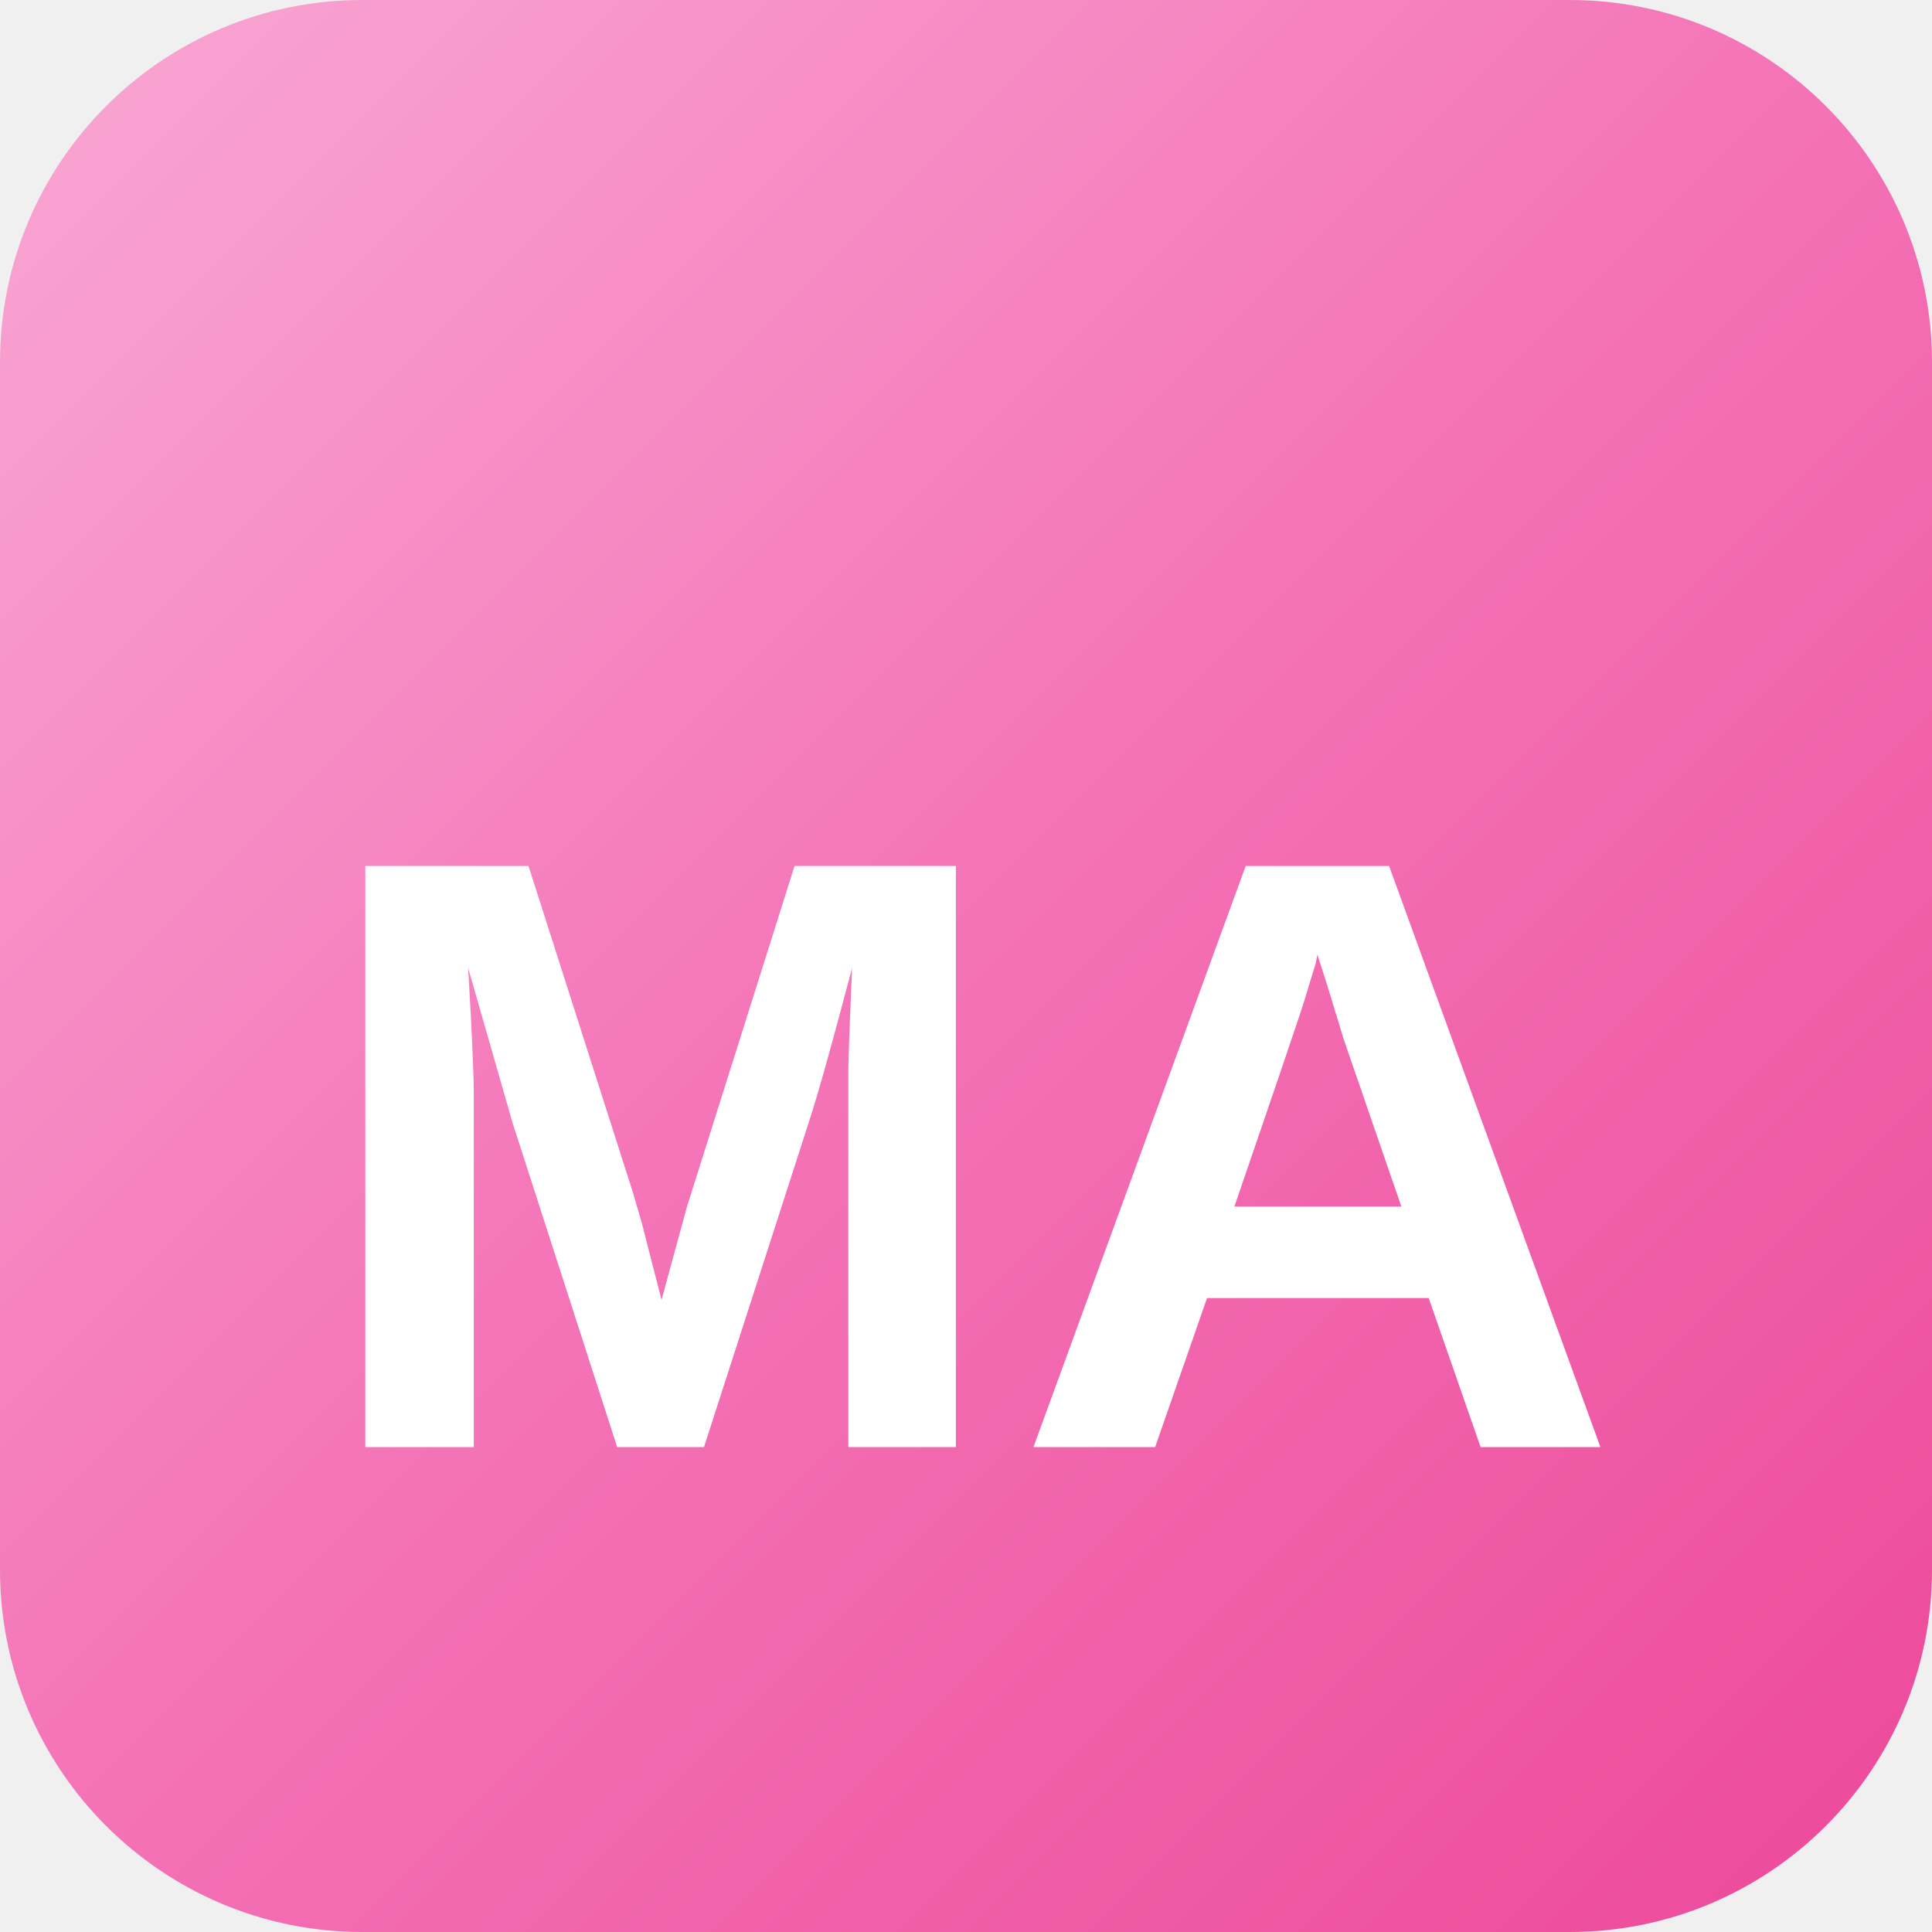
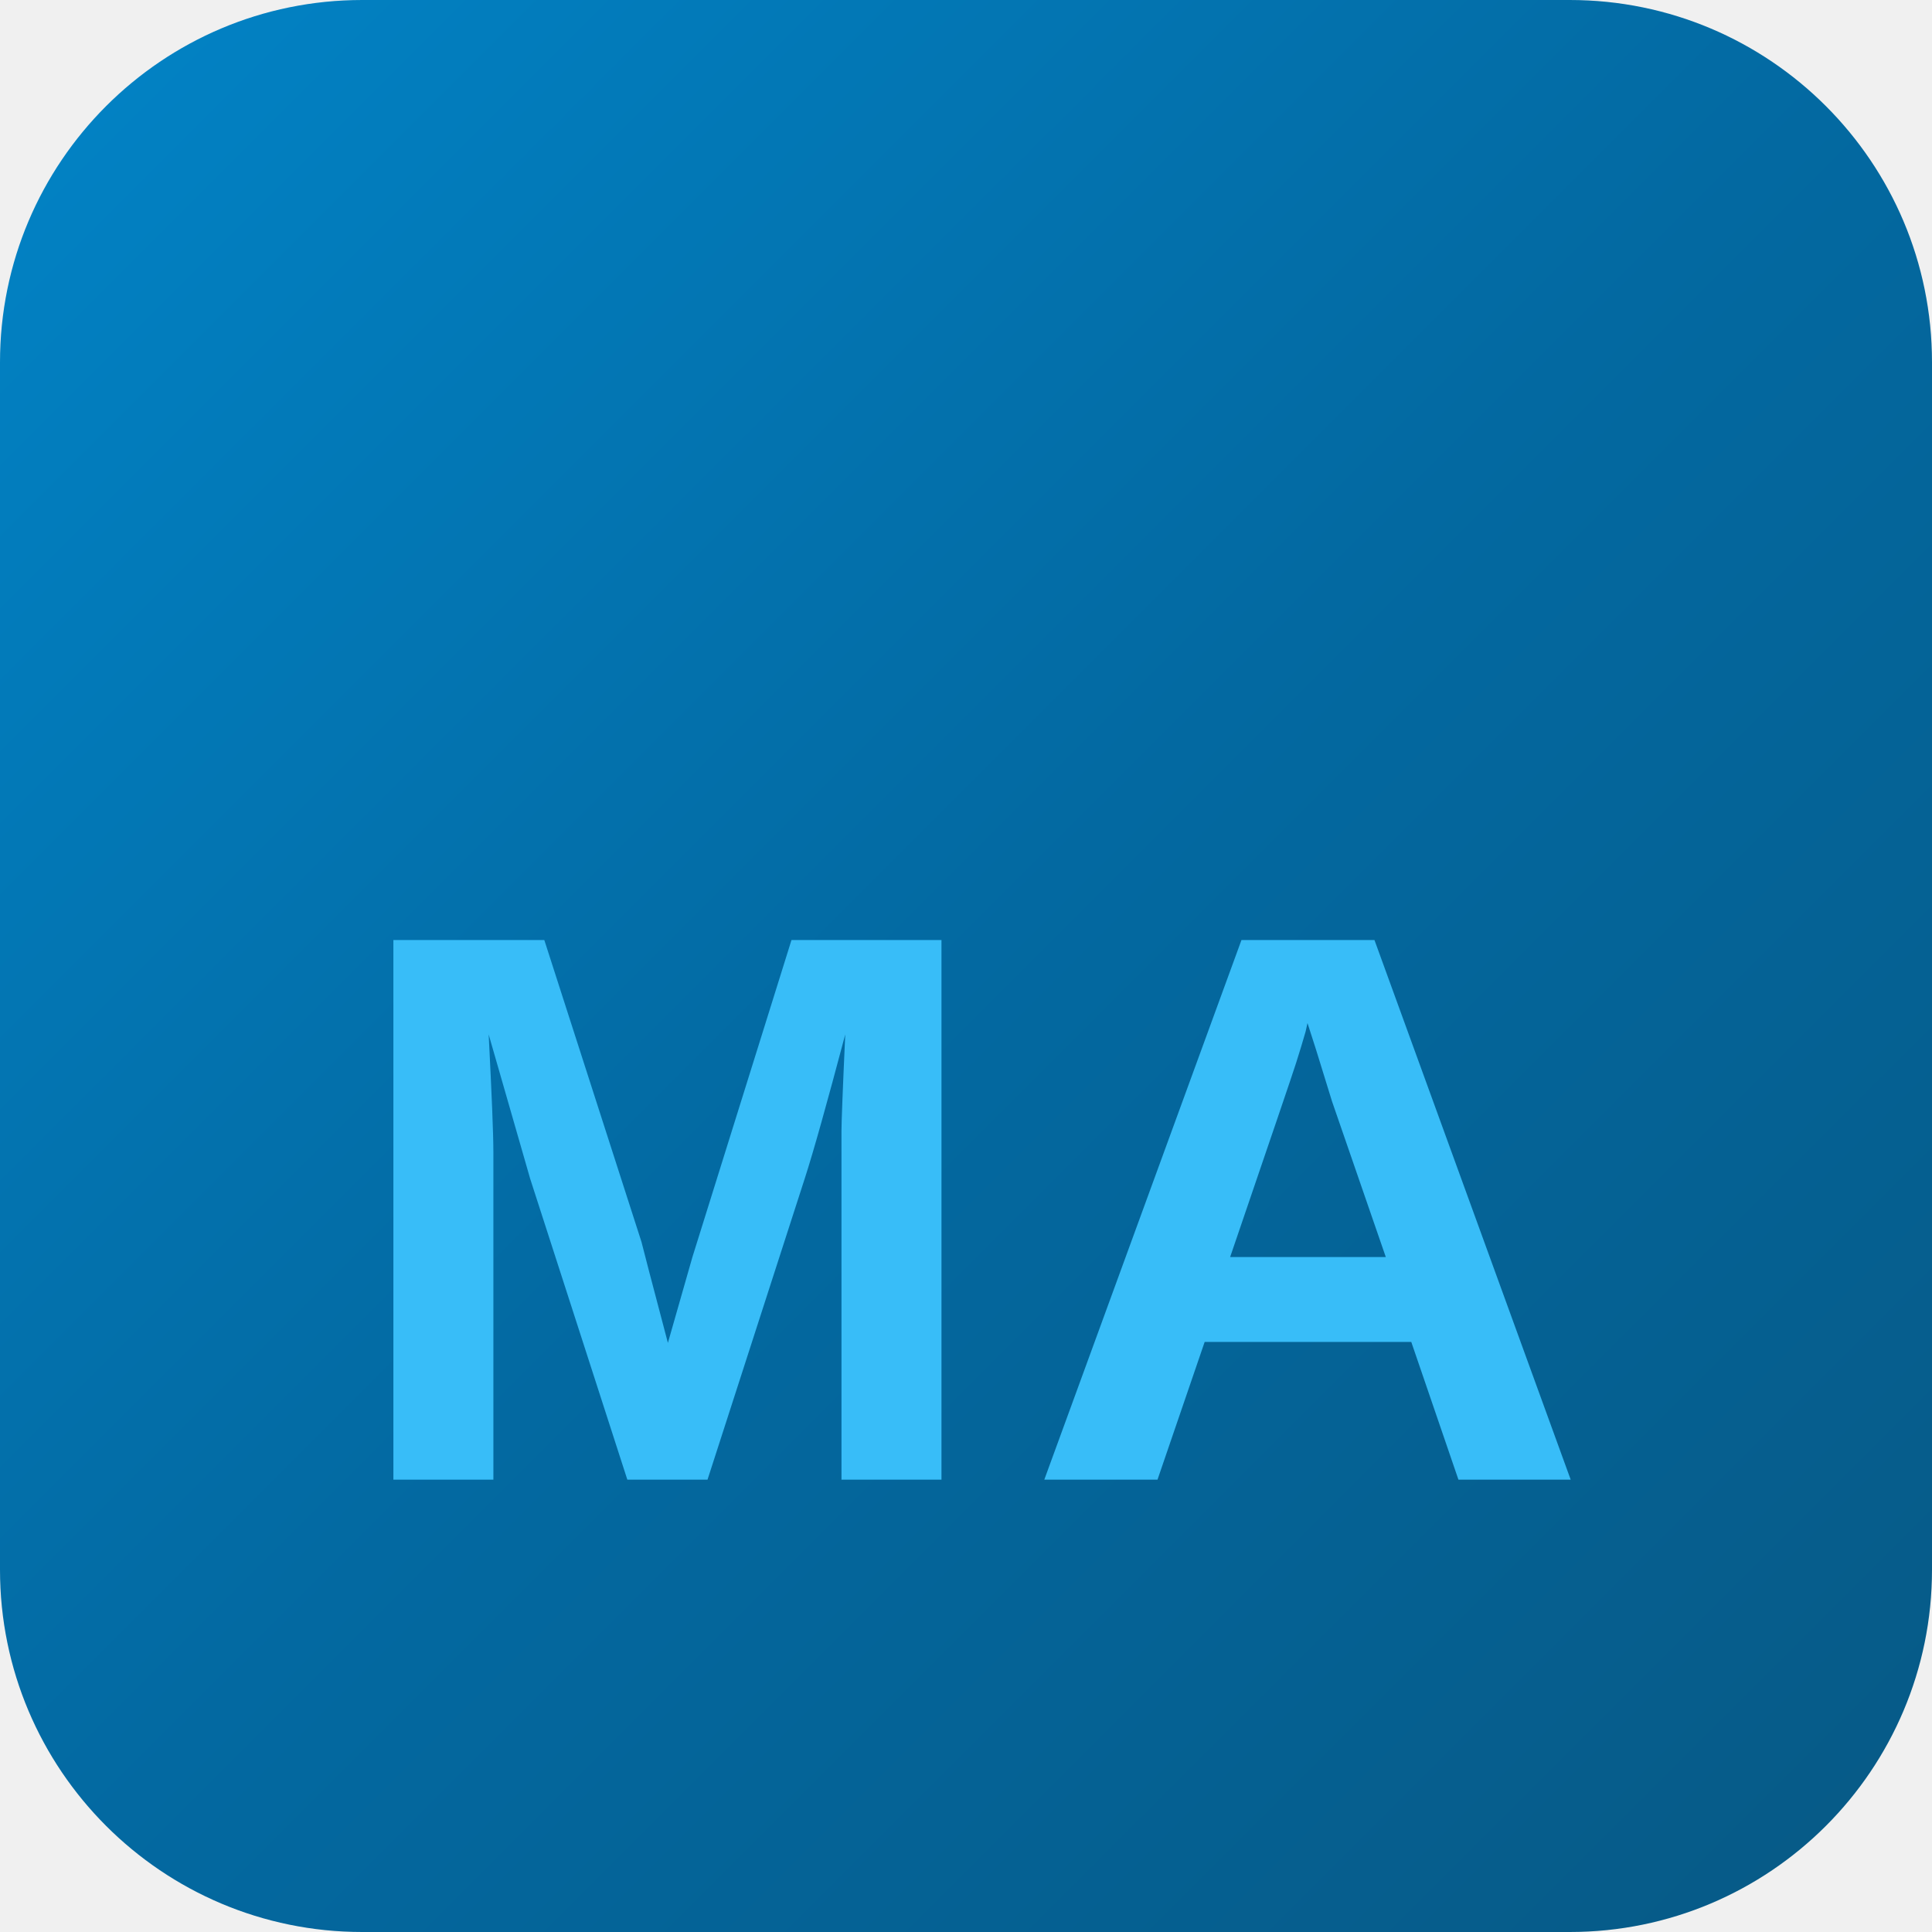
- <svg xmlns="http://www.w3.org/2000/svg" width="32" height="32" viewBox="0 0 32 32" fill="none">
-   <rect width="32" height="32" rx="6" fill="url(#gradient)" />
-   <text x="16" y="20" font-family="Arial, sans-serif" font-size="14" font-weight="bold" fill="white" text-anchor="middle" dominant-baseline="middle">MA</text>
+ <svg xmlns="http://www.w3.org/2000/svg" width="32" height="32" viewBox="0 0 32 32">
  <defs>
    <linearGradient id="gradient" x1="0" y1="0" x2="32" y2="32" gradientUnits="userSpaceOnUse">
-       <stop offset="0%" stop-color="#f9a8d4" />
-       <stop offset="50%" stop-color="#f472b6" />
-       <stop offset="100%" stop-color="#ec4899" />
+       <stop offset="0%" stop-color="#0284c7" />
+       <stop offset="50%" stop-color="#0369a1" />
+       <stop offset="100%" stop-color="#075985" />
    </linearGradient>
  </defs>
+   <rect width="32" height="32" rx="6" fill="url(#gradient)" />
+   <text x="16" y="20" font-family="Arial, Helvetica, sans-serif" font-size="13" font-weight="700" fill="#38bdf8" text-anchor="middle" dominant-baseline="central" letter-spacing="0.5">MA</text>
</svg>
